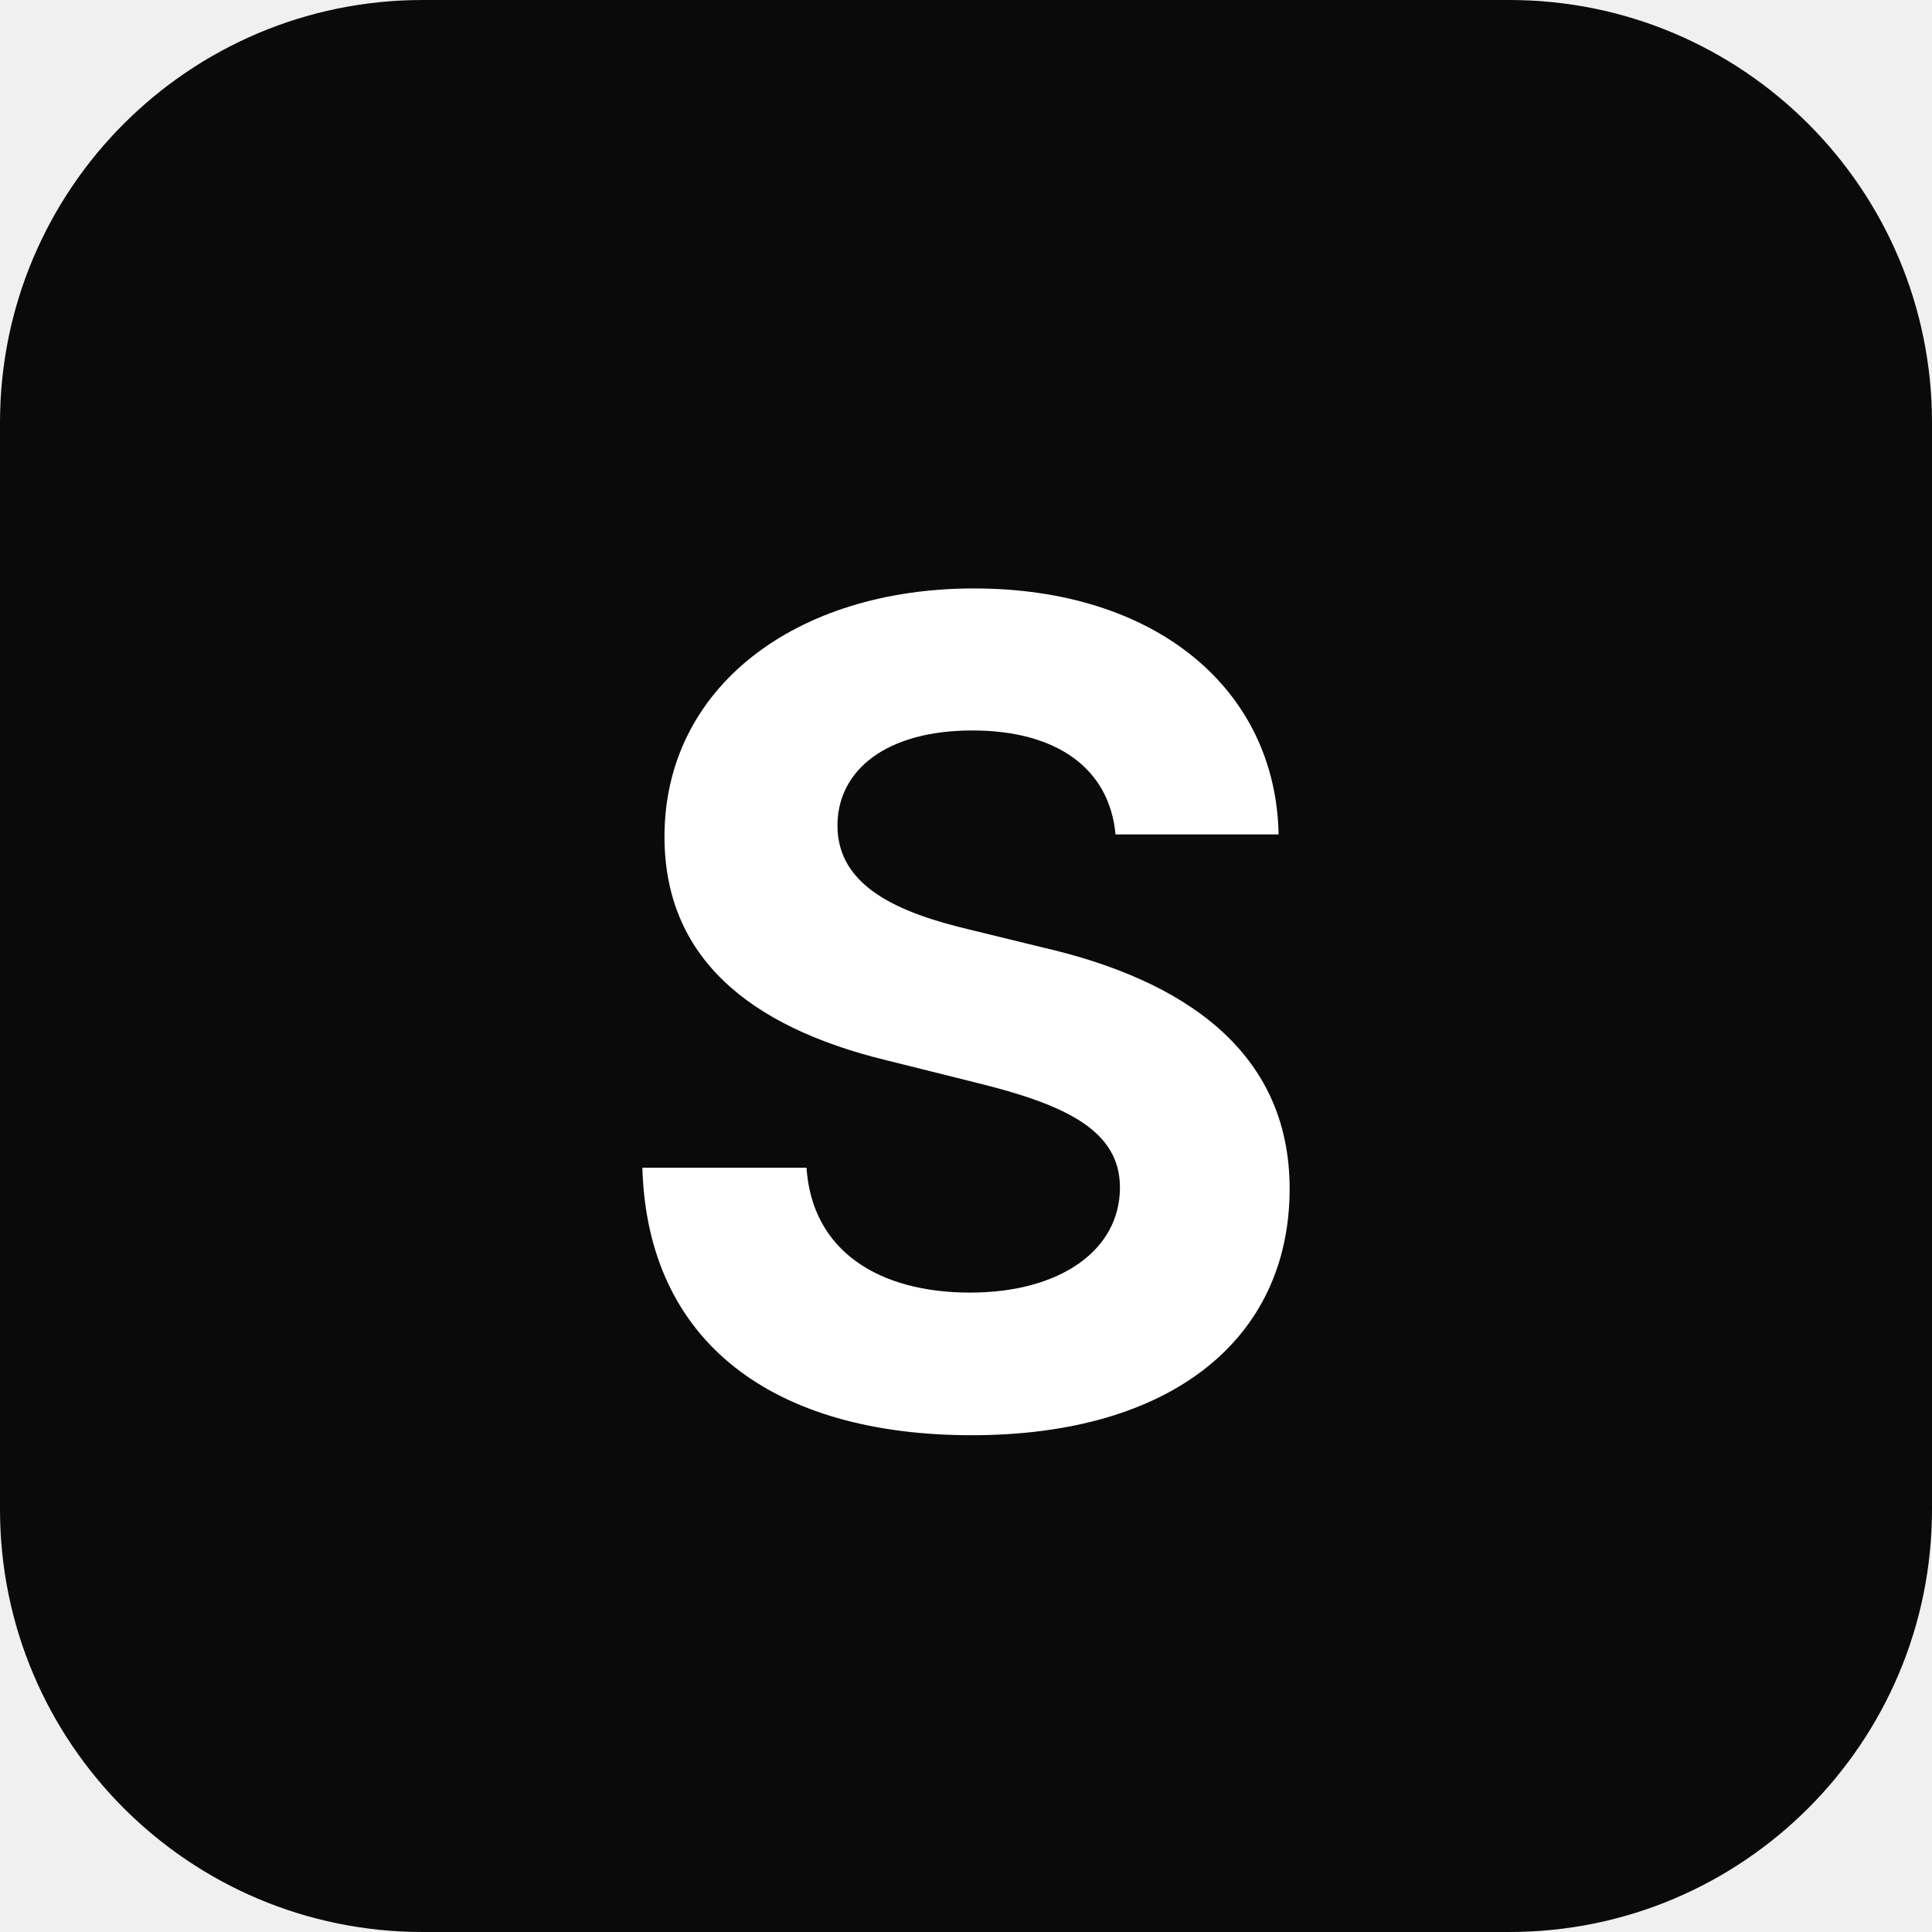
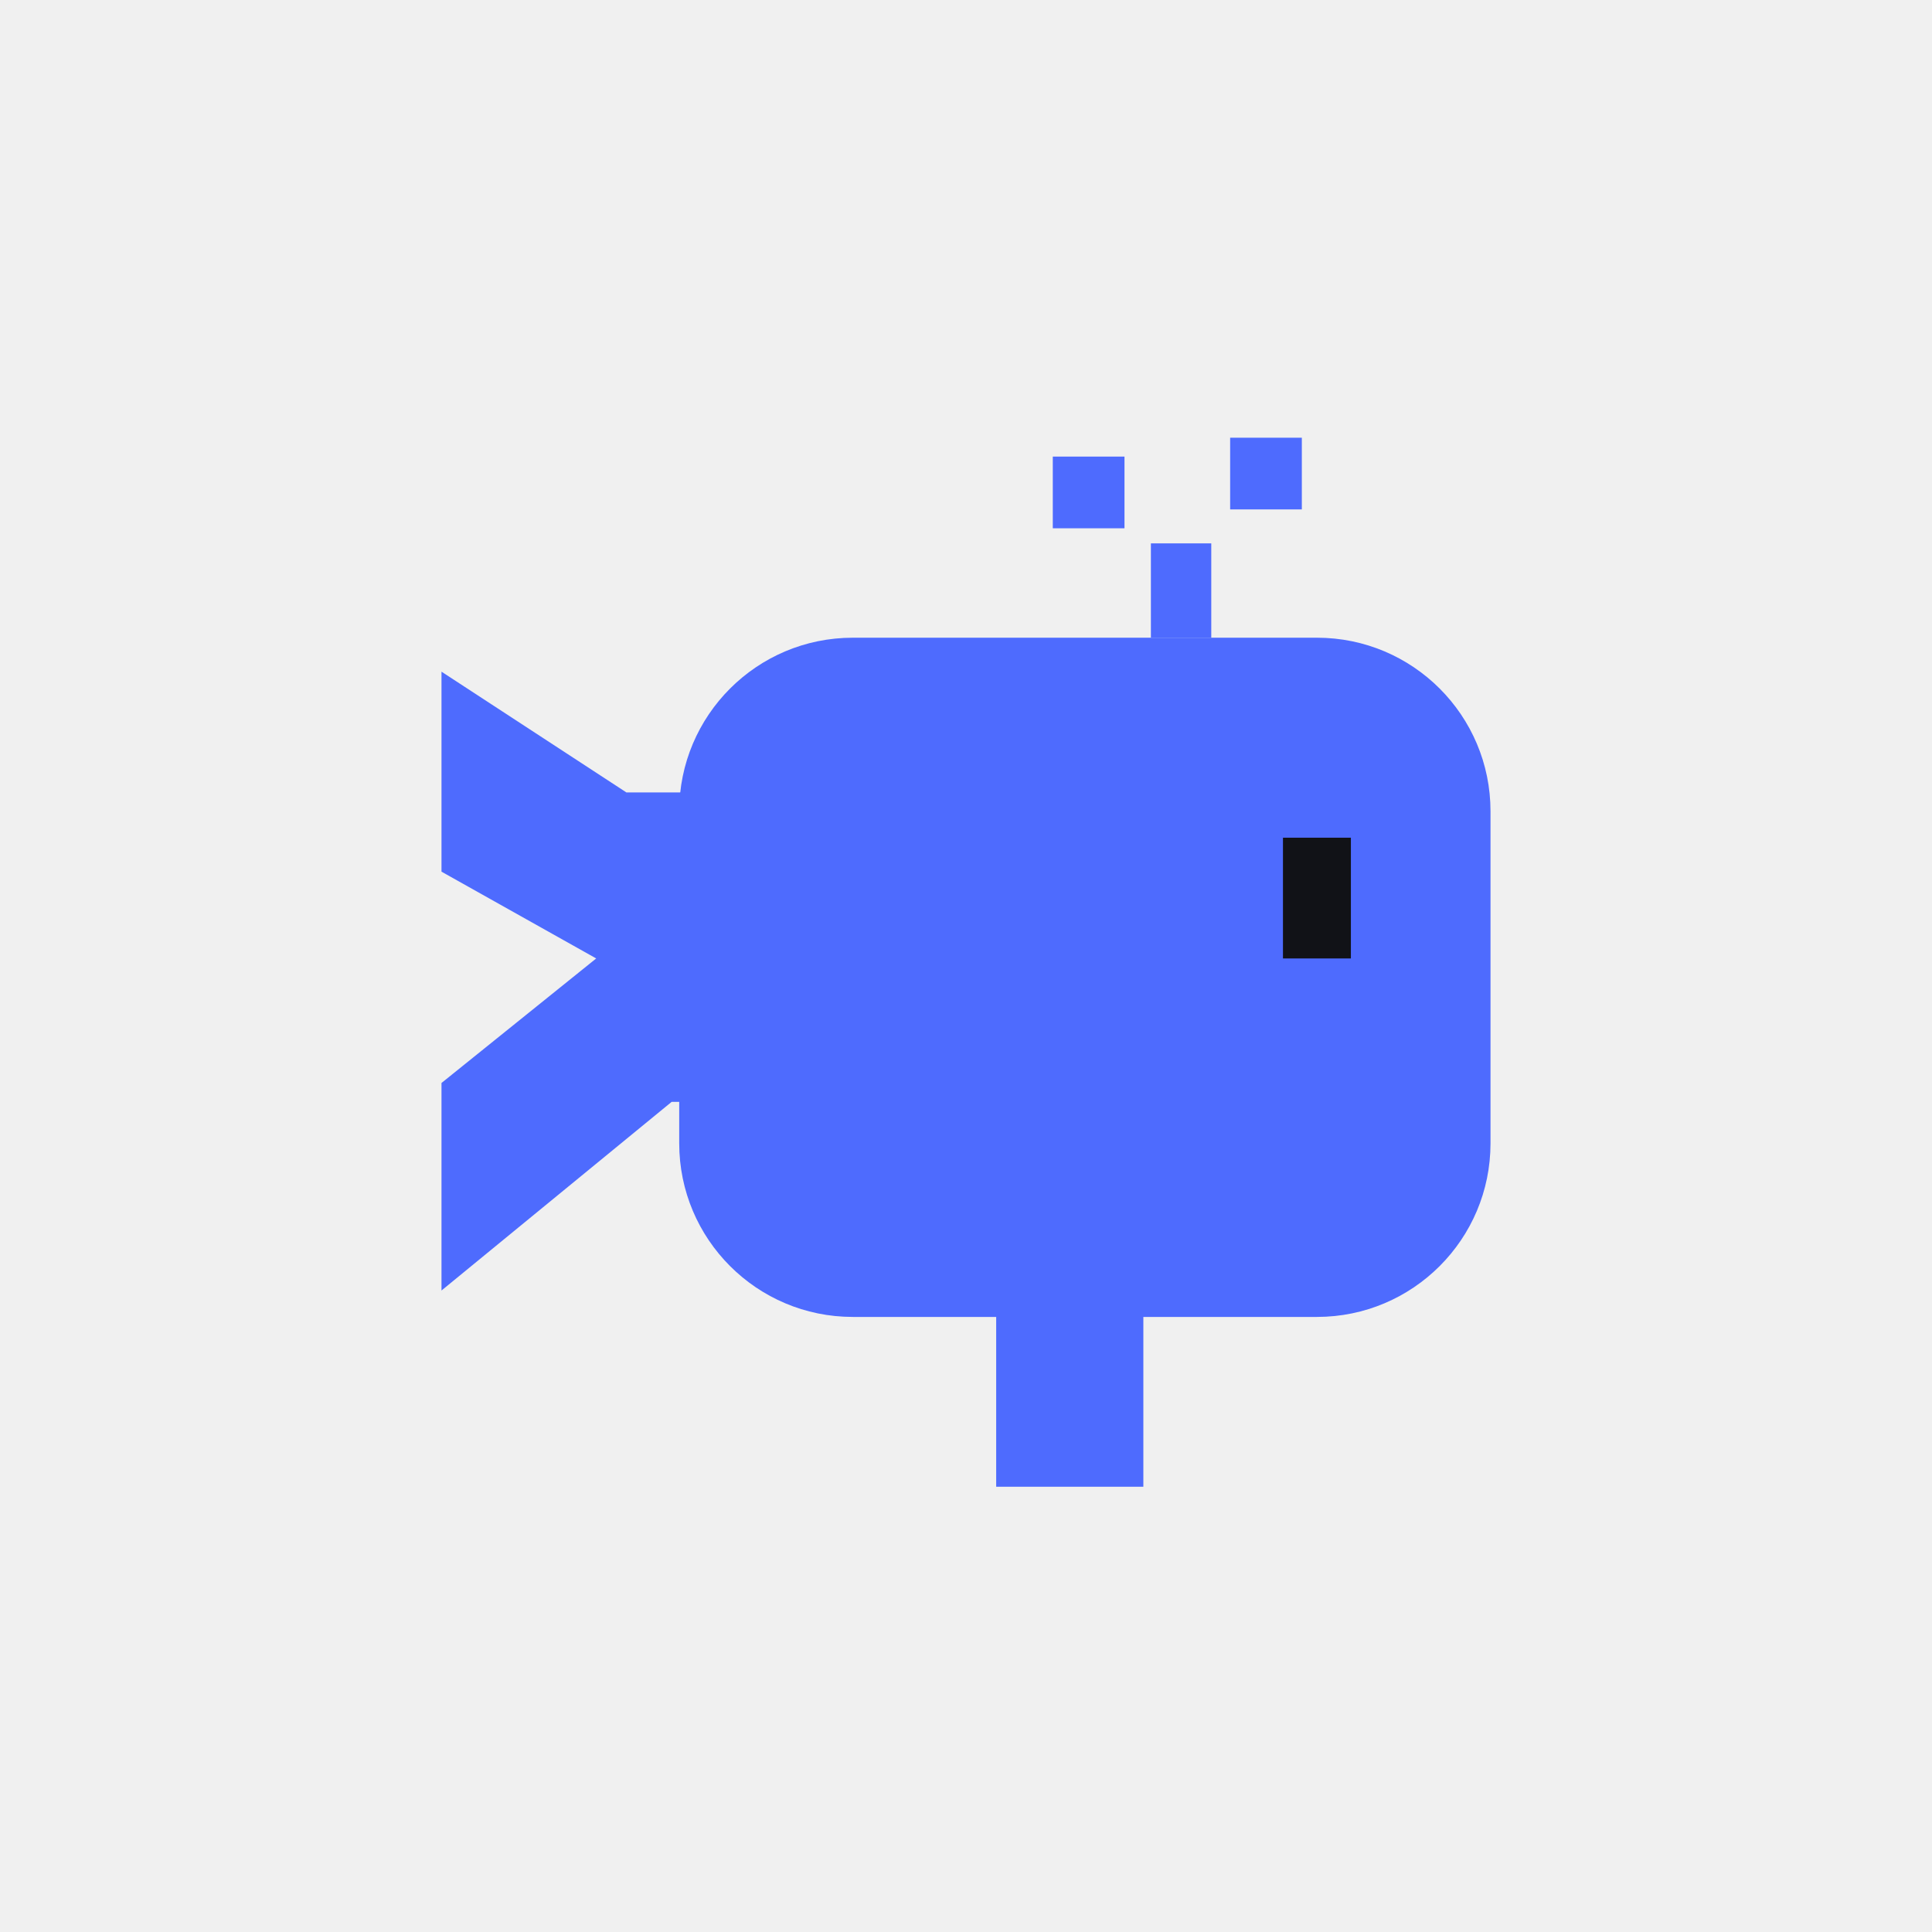
- <svg xmlns="http://www.w3.org/2000/svg" viewBox="0 0 512 512" width="512" height="512" role="img" aria-label="Logo">
-   <rect width="512" height="512" rx="112" fill="#0a0a0a" />
-   <text x="50%" y="50%" dy="0.04em" text-anchor="middle" dominant-baseline="central" font-family="Inter, ui-sans-serif, system-ui, -apple-system, Segoe UI, Roboto, sans-serif" font-size="300" font-weight="700" fill="#ffffff">S</text>
+ <svg xmlns="http://www.w3.org/2000/svg" viewBox="0 0 512 512" role="img" aria-label="DSCode whale icon">
+   <g fill="#4E6BFE">
+     <rect x="180" y="169" width="215" height="180" rx="46" />
+     <path d="M194 210H166L117 178V231L158 254L117 287V342L178 292H194Z" />
+     <rect x="264" y="340" width="39" height="54" />
+     <rect x="305" y="144" width="16" height="25" />
+     <rect x="279" y="121" width="19" height="19" />
+     <rect x="326" y="116" width="19" height="19" />
+   </g>
+   <rect x="340" y="222" width="18" height="32" fill="#111217" />
</svg>
